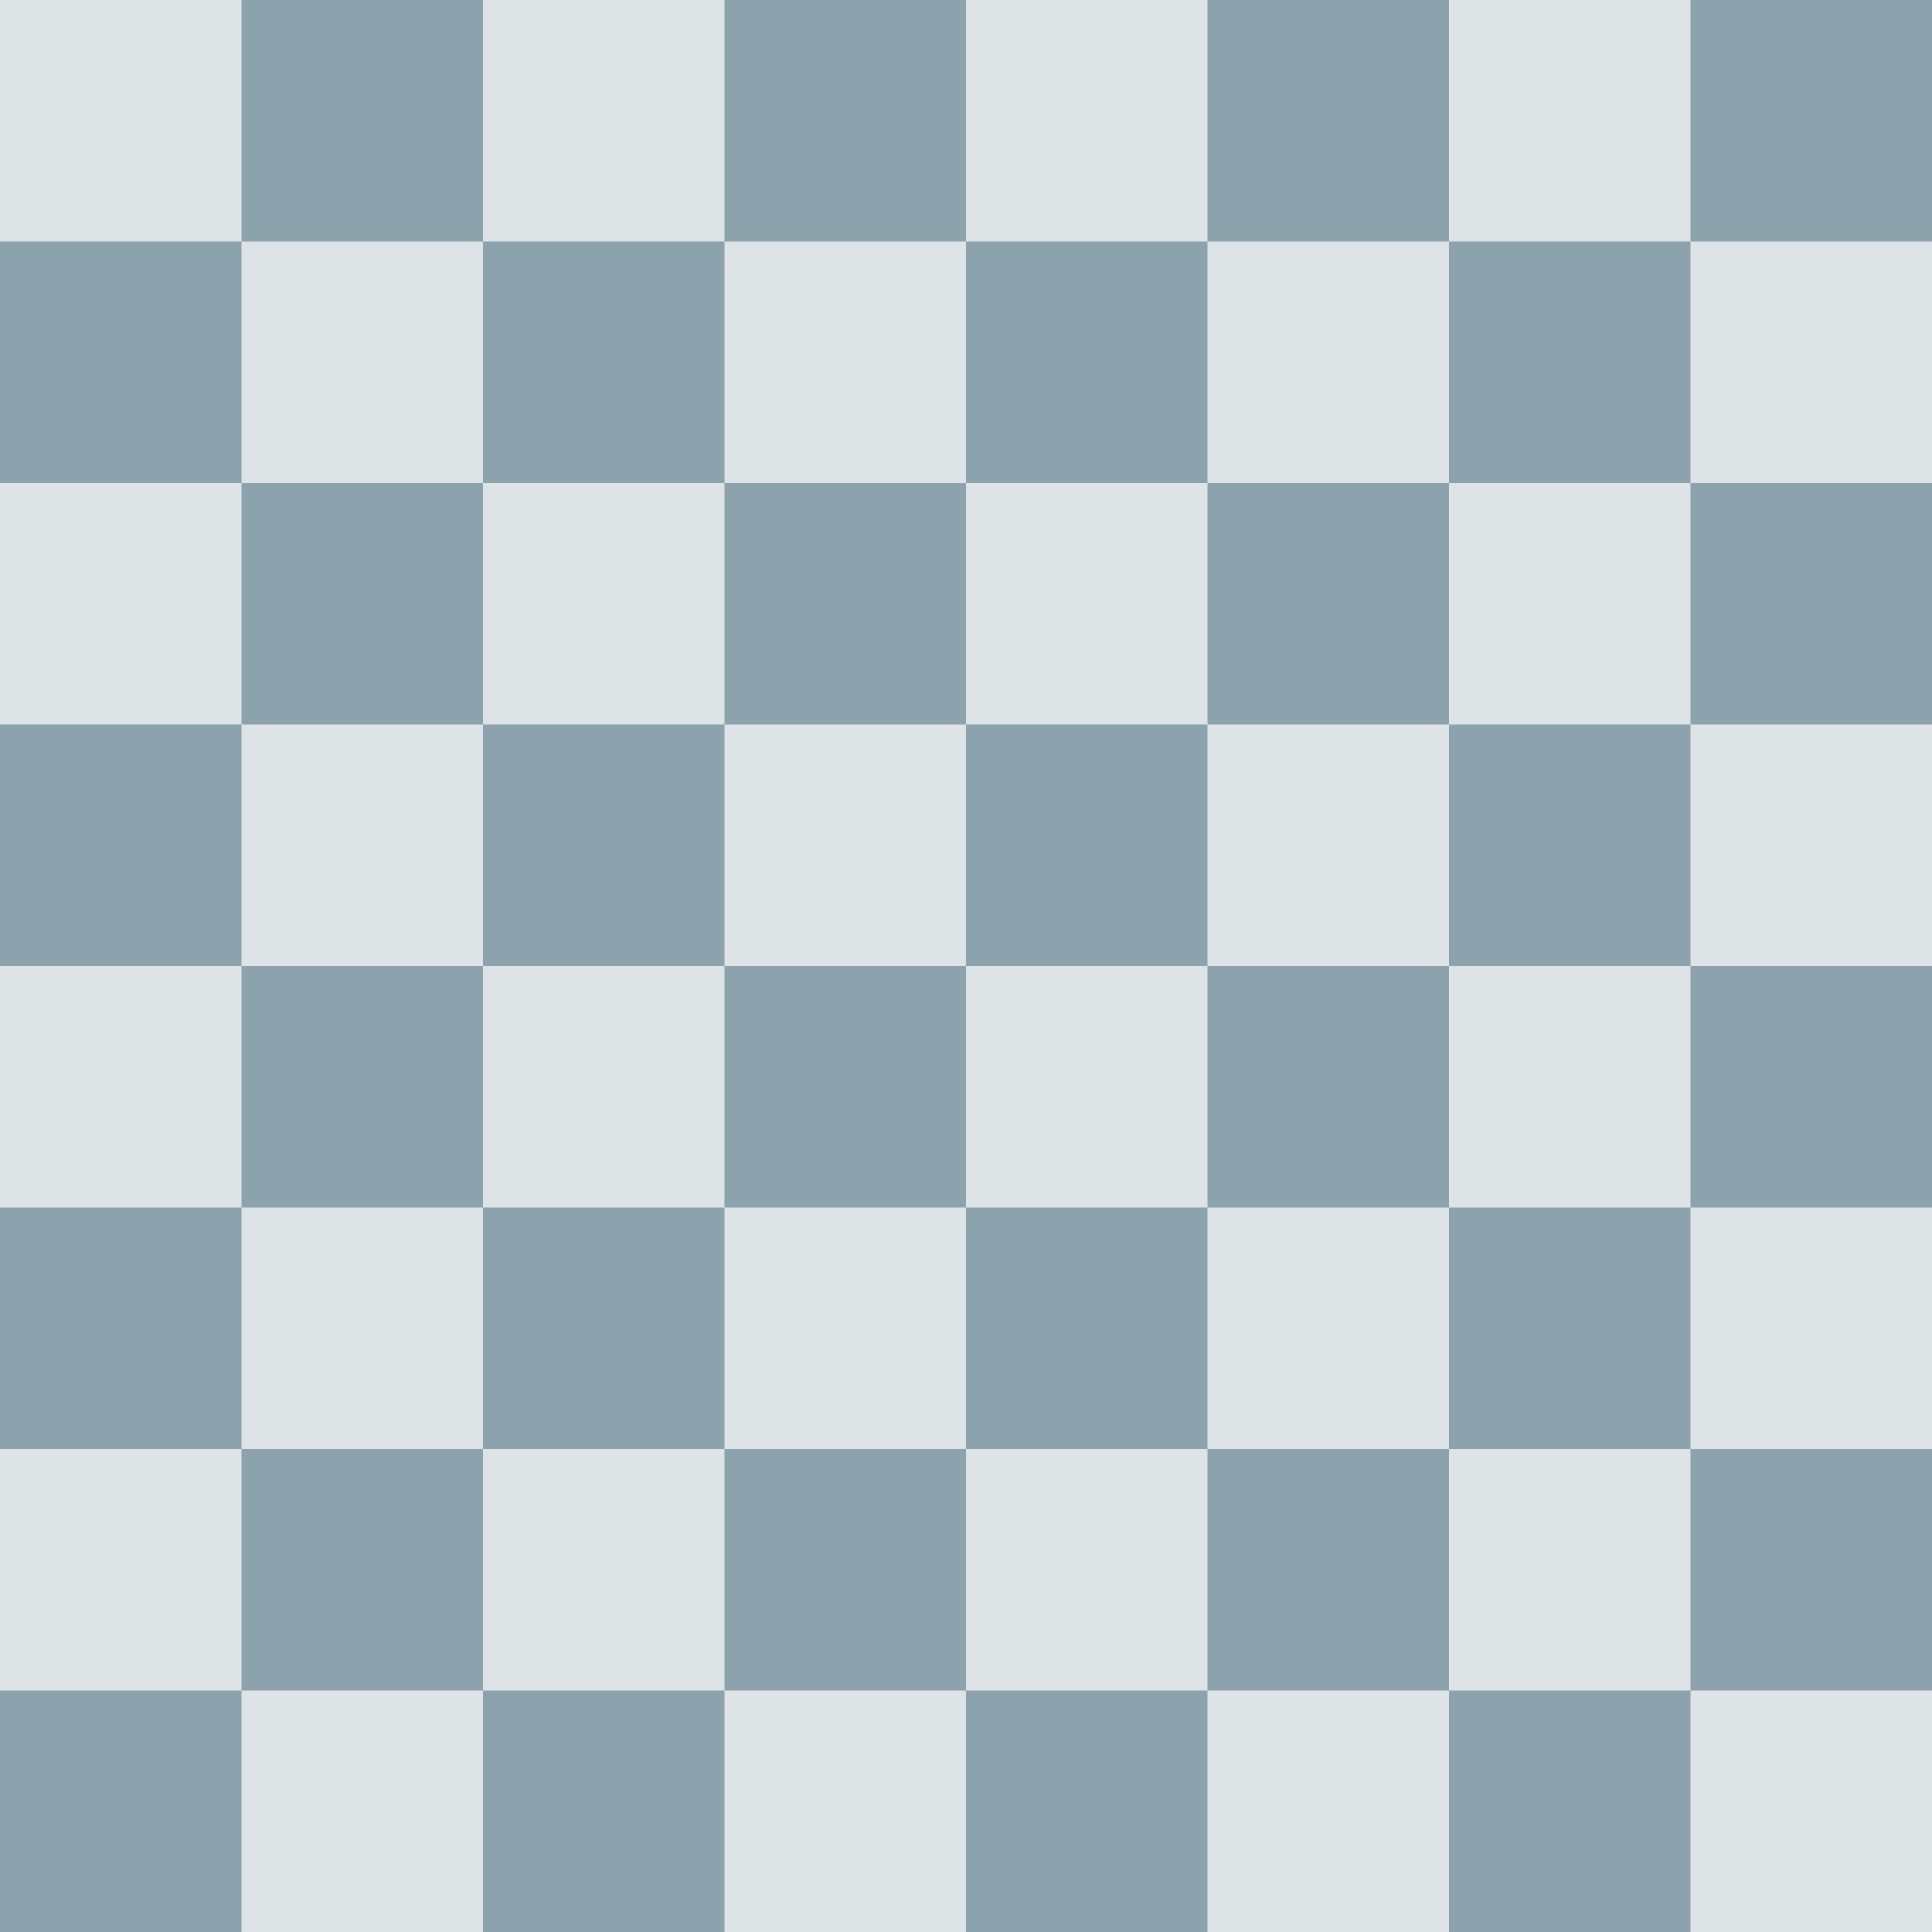
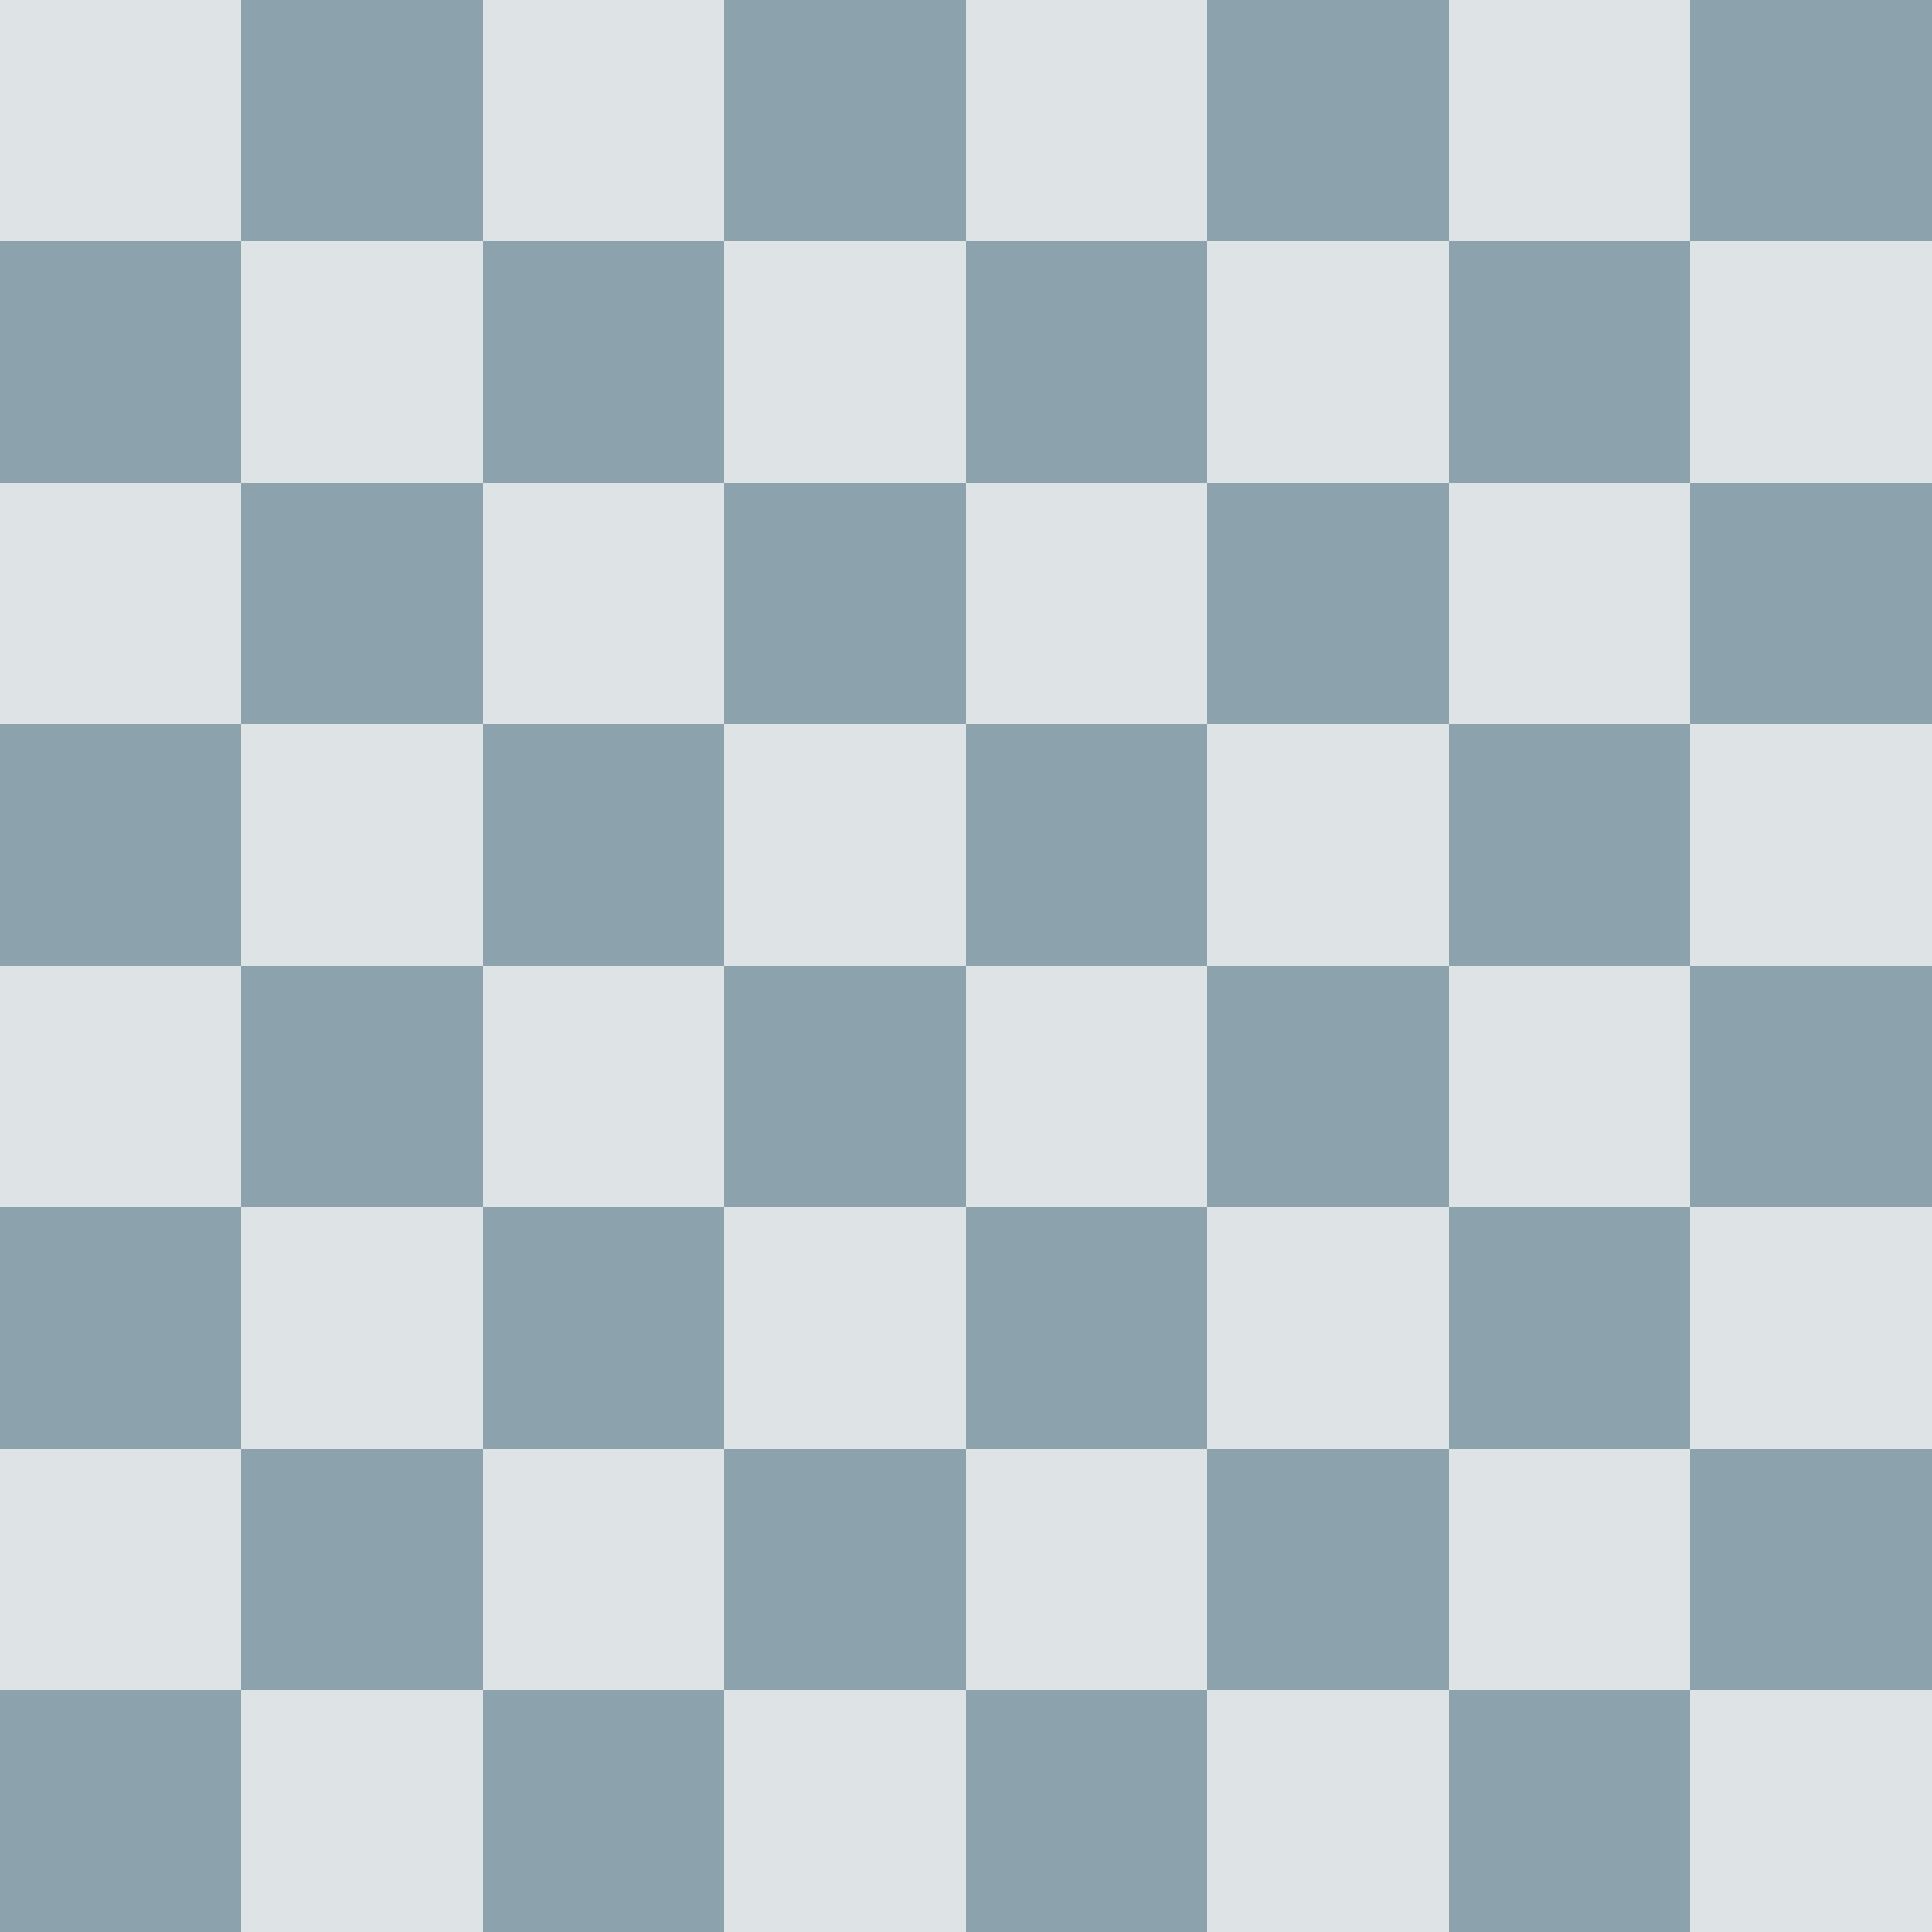
- <svg xmlns="http://www.w3.org/2000/svg" xmlns:xlink="http://www.w3.org/1999/xlink" version="1.1" viewBox="0 0 800 800">
-   <g id="brown-board">
-     <g id="Light" fill="#dee3e6">
-       <rect width="800" height="800" />
+ <svg xmlns="http://www.w3.org/2000/svg" xmlns:xlink="http://www.w3.org/1999/xlink" viewBox="0 0 8 8" shape-rendering="crispEdges">
+   <g id="a">
+     <g id="b">
+       <g id="c">
+         <g id="d">
+           <rect width="1" height="1" fill="#dee3e6" id="e" />
+           <use x="1" y="1" href="#e" xlink:href="#e" />
+           <rect y="1" width="1" height="1" fill="#8ca2ad" id="f" />
+           <use x="1" y="-1" href="#f" xlink:href="#f" />
+         </g>
+         <use x="2" href="#d" xlink:href="#d" />
+       </g>
+       <use x="4" href="#c" xlink:href="#c" />
    </g>
-     <g id="Frame" fill="none">
-       <rect width="800" height="800" />
-     </g>
-     <g id="Dark" fill="#8ca2ad">
-       <g id="raz">
-         <g id="dva">
-           <g id="tri">
-             <rect x="100" width="100" height="100" />
-             <rect x="300" width="100" height="100" />
-             <rect x="500" width="100" height="100" />
-             <rect x="700" width="100" height="100" />
-           </g>
-           <use transform="translate(-100,100)" xlink:href="#tri" />
-         </g>
-         <use transform="translate(0,200)" xlink:href="#dva" />
-       </g>
-       <use transform="translate(0,400)" xlink:href="#raz" />
-     </g>
+     <use y="2" href="#b" xlink:href="#b" />
  </g>
+   <use y="4" href="#a" xlink:href="#a" />
</svg>
